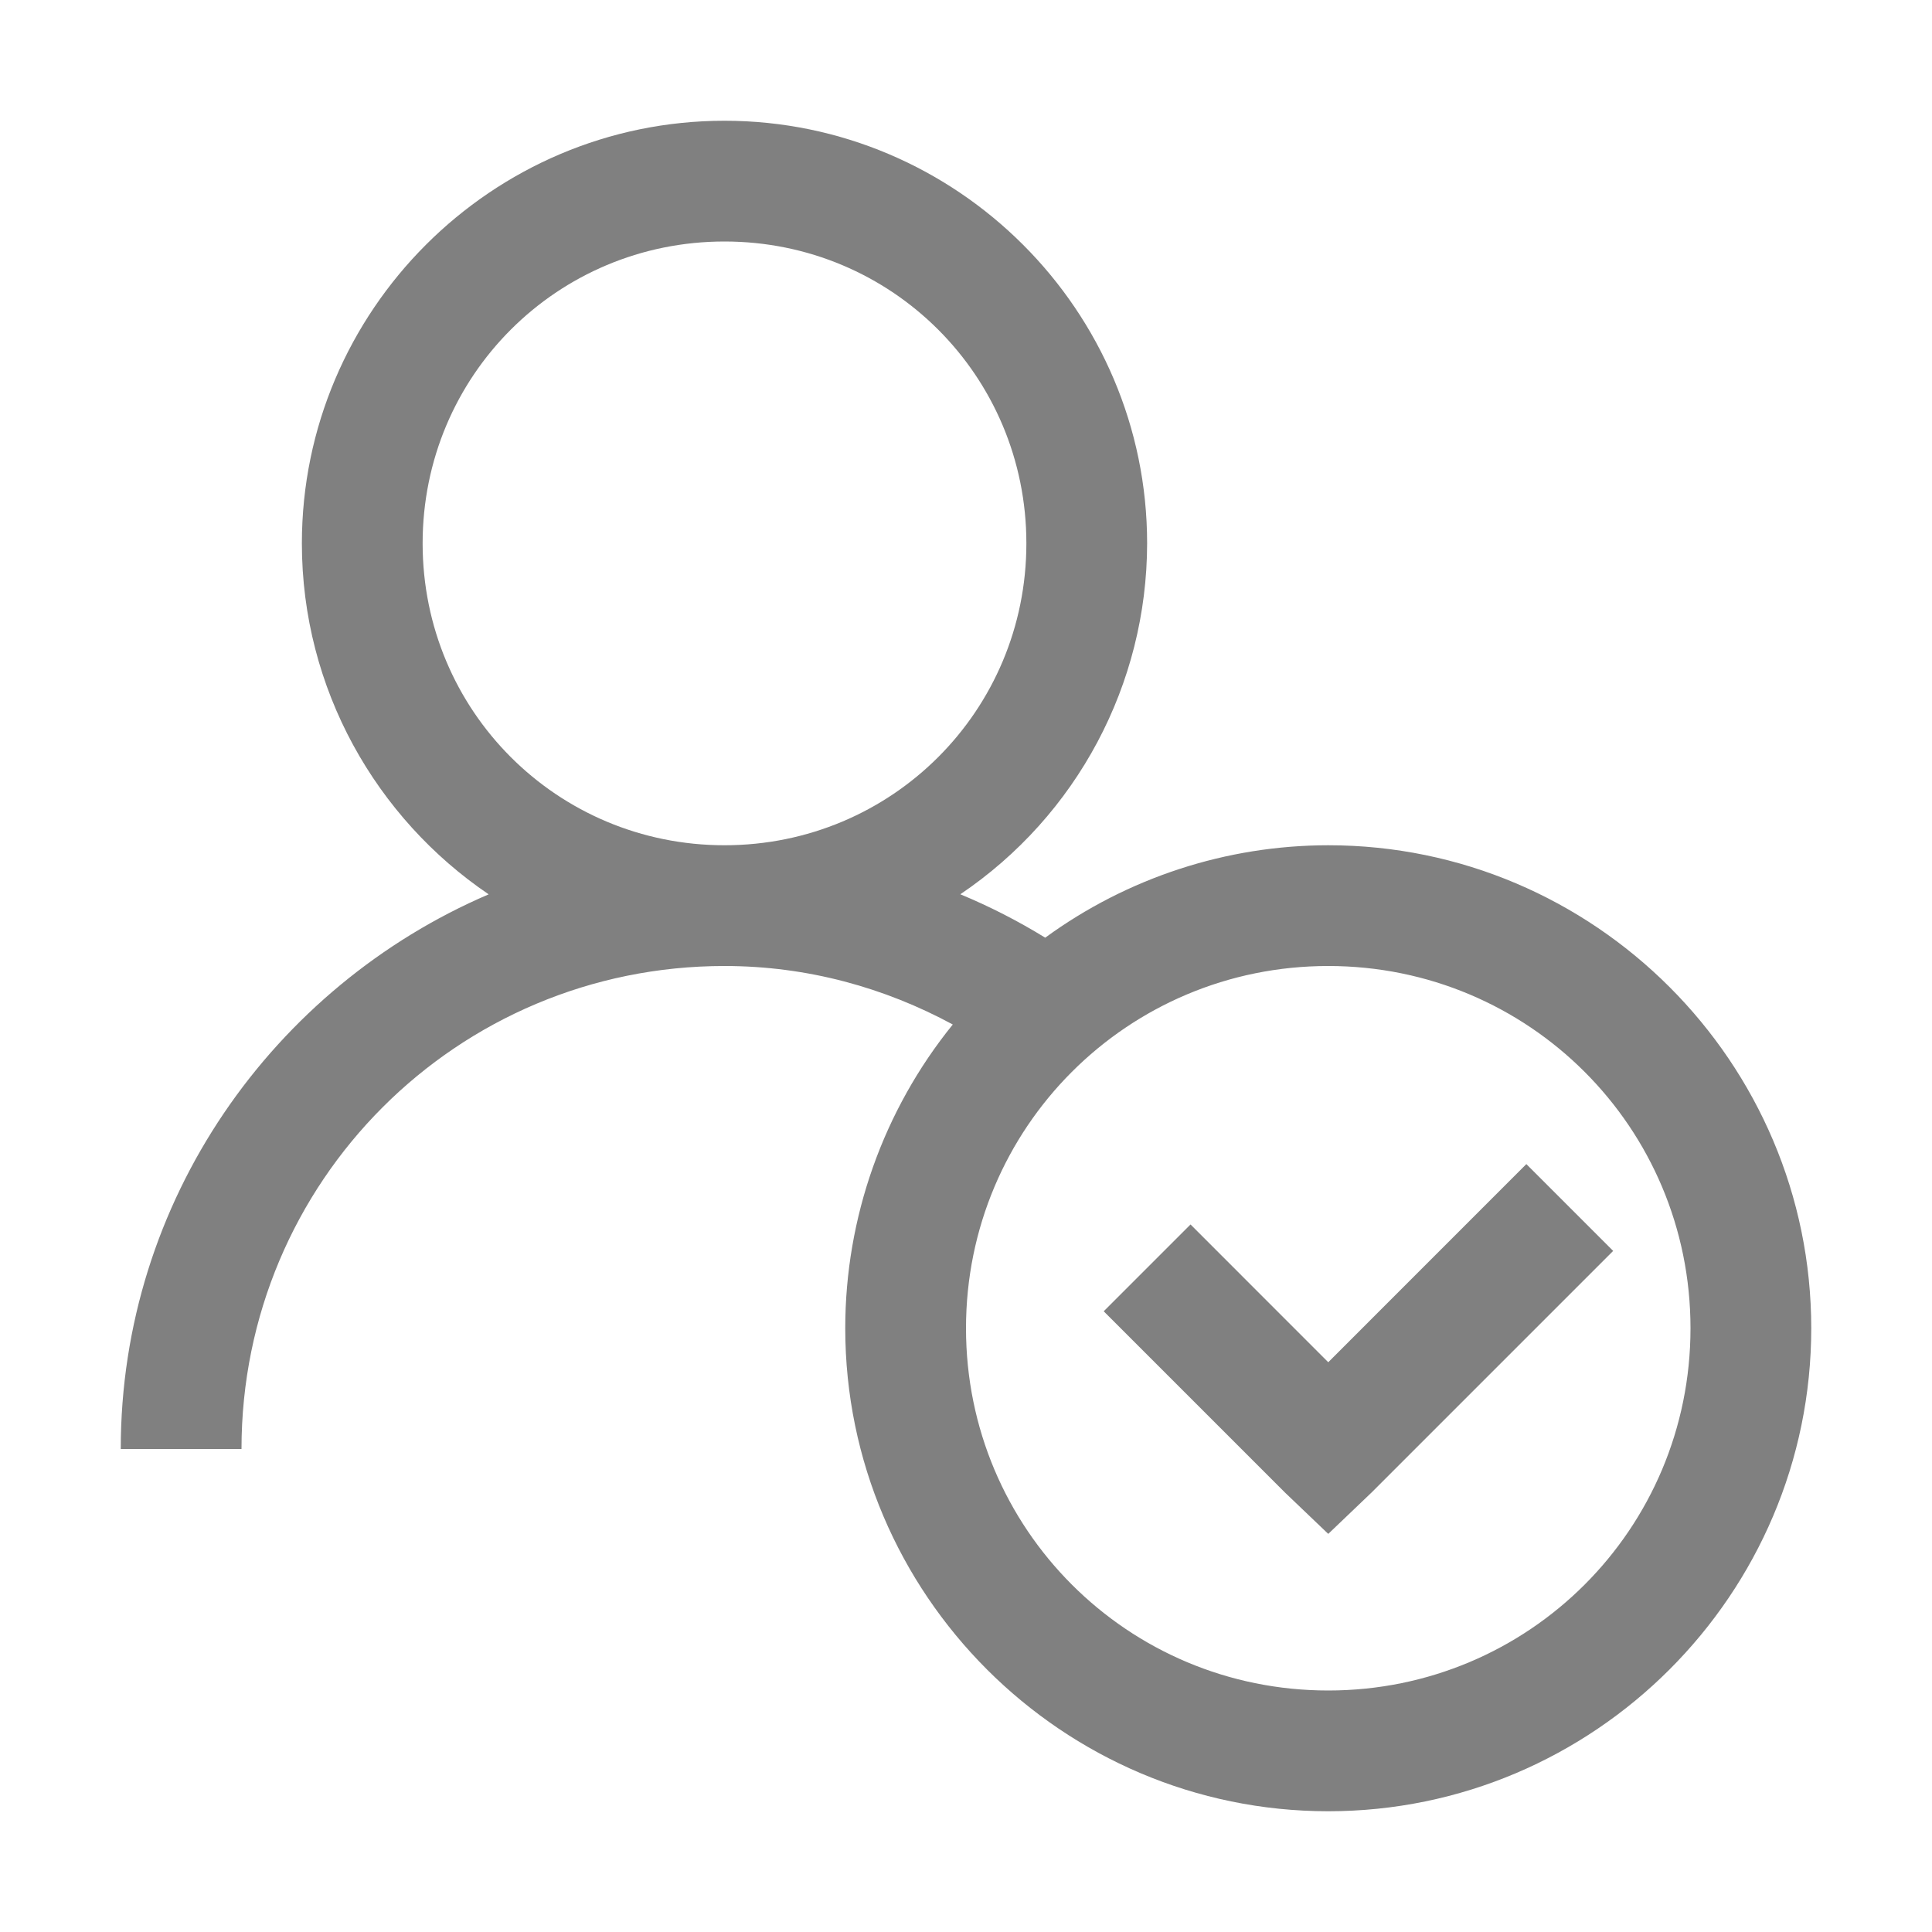
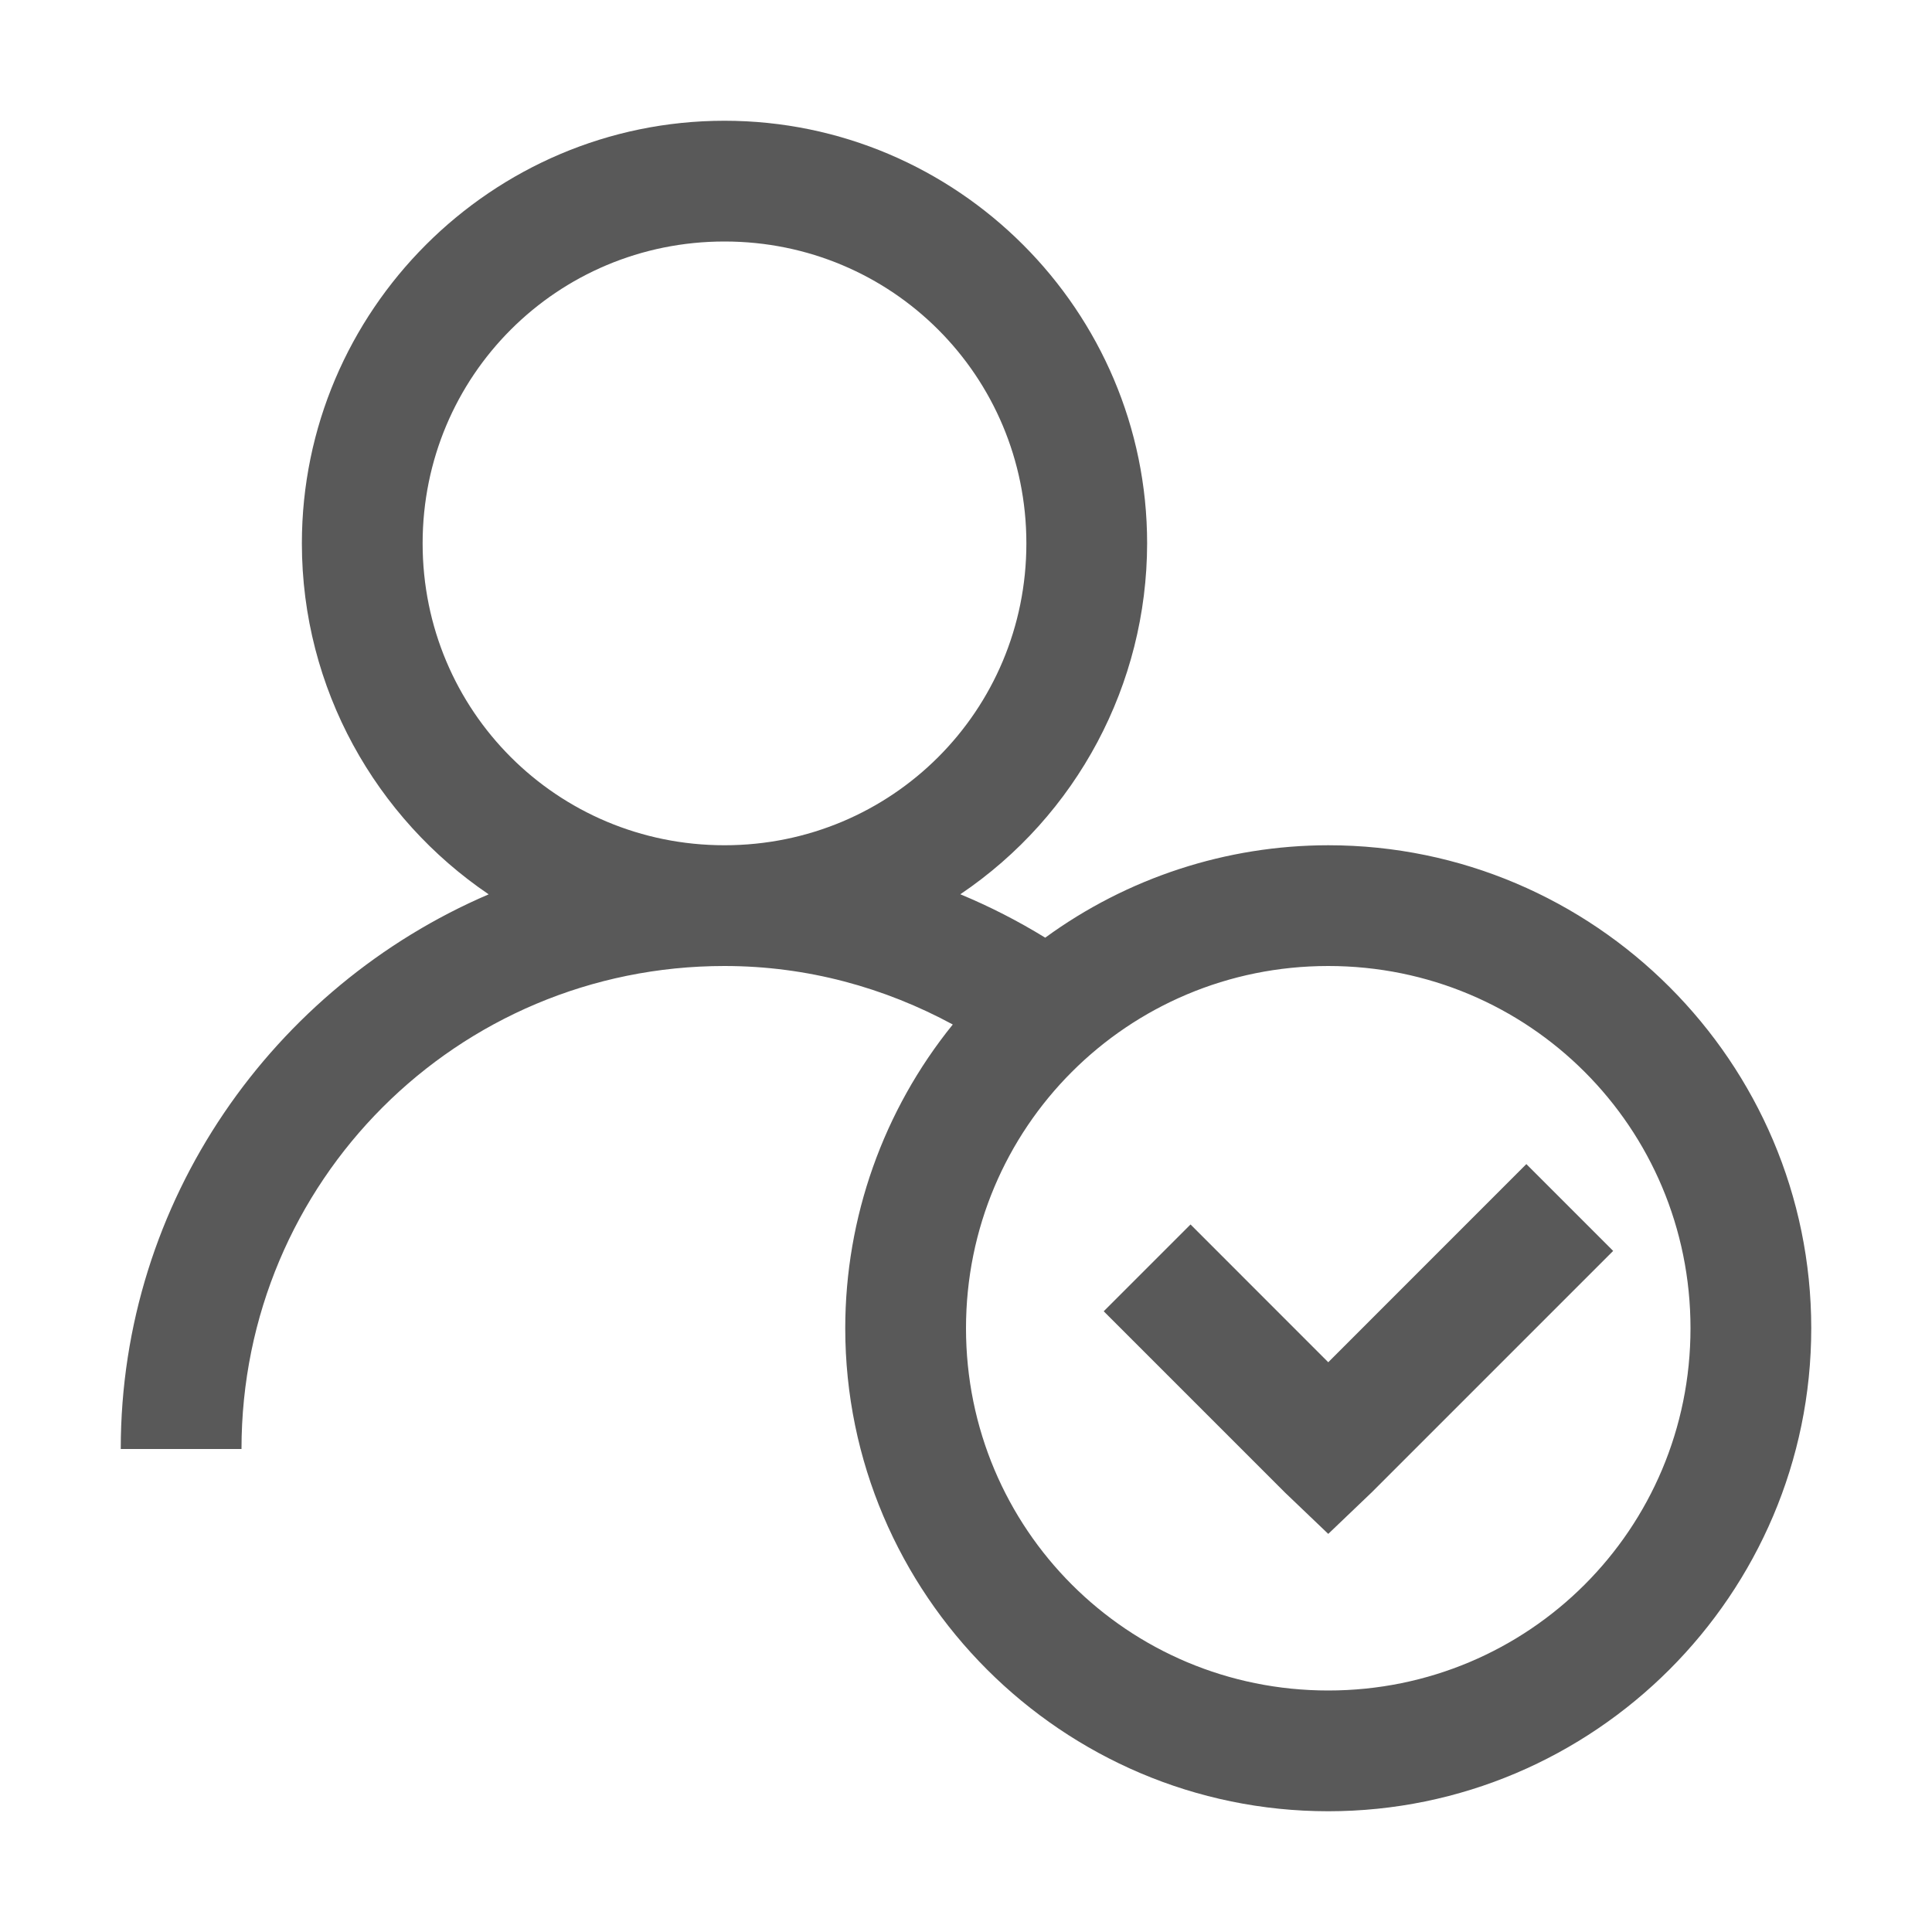
<svg xmlns="http://www.w3.org/2000/svg" width="32" height="32" viewBox="0 0 32 32" version="1.1" id="svg1">
  <defs id="defs1" />
-   <path fill="currentColor" d="M12 2C8.145 2 5 5.145 5 9c0 2.41 1.23 4.55 3.094 5.813C4.527 16.343 2 19.883 2 24h2c0-4.43 3.57-8 8-8c1.375 0 2.656.36 3.781.969A8 8 0 0 0 14 22c0 4.406 3.594 8 8 8s8-3.594 8-8s-3.594-8-8-8a7.96 7.96 0 0 0-4.688 1.531a10 10 0 0 0-1.406-.719A7.02 7.02 0 0 0 19 9c0-3.855-3.145-7-7-7m0 2c2.773 0 5 2.227 5 5s-2.227 5-5 5s-5-2.227-5-5s2.227-5 5-5m10 12c3.324 0 6 2.676 6 6s-2.676 6-6 6s-6-2.676-6-6s2.676-6 6-6m3.281 3.281L22 22.563l-2.281-2.282l-1.438 1.438l3 3l.719.687l.719-.687l4-4z" id="path1" style="fill:#808080;fill-opacity:1" />
+   <path fill="currentColor" d="M12 2C8.145 2 5 5.145 5 9c0 2.41 1.23 4.55 3.094 5.813C4.527 16.343 2 19.883 2 24h2c0-4.43 3.57-8 8-8c1.375 0 2.656.36 3.781.969A8 8 0 0 0 14 22c0 4.406 3.594 8 8 8s8-3.594 8-8s-3.594-8-8-8a7.96 7.96 0 0 0-4.688 1.531a10 10 0 0 0-1.406-.719A7.02 7.02 0 0 0 19 9c0-3.855-3.145-7-7-7m0 2c2.773 0 5 2.227 5 5s-2.227 5-5 5s-5-2.227-5-5s2.227-5 5-5m10 12c3.324 0 6 2.676 6 6s-2.676 6-6 6s-6-2.676-6-6s2.676-6 6-6m3.281 3.281L22 22.563l-2.281-2.282l-1.438 1.438l3 3l.719.687l.719-.687l4-4z" id="path1" style="fill:#595959;fill-opacity:1" />
</svg>
